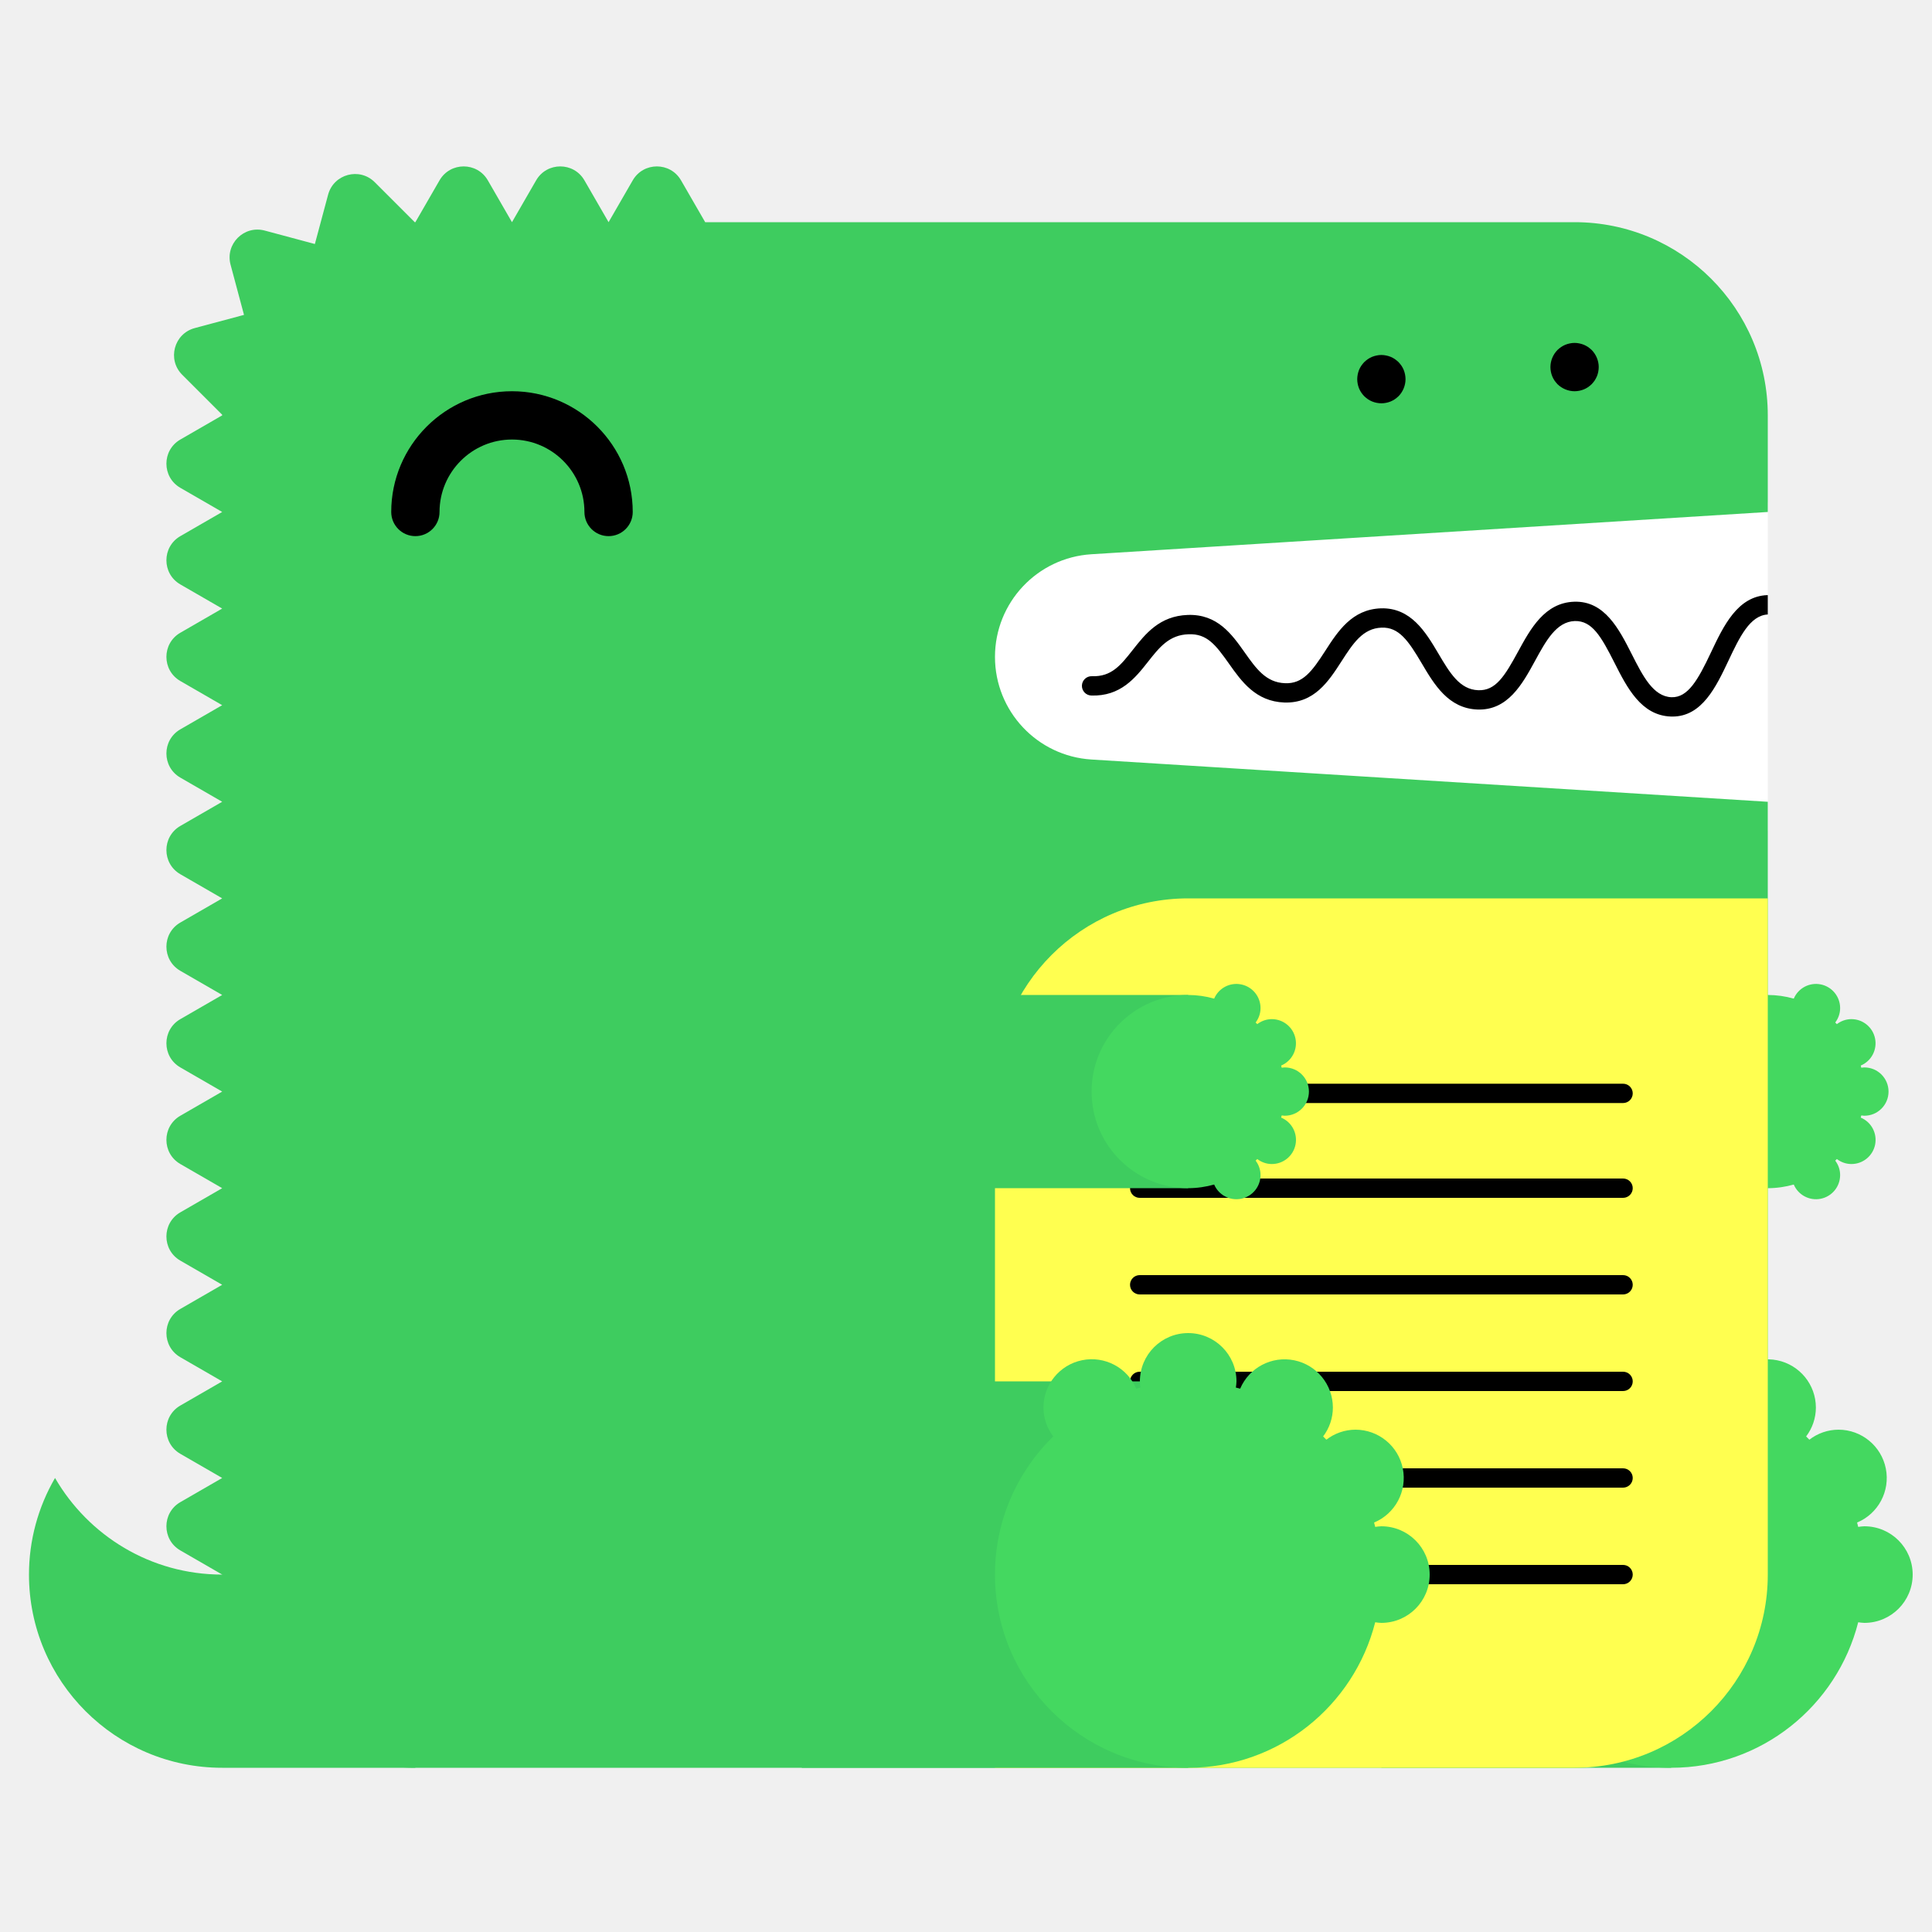
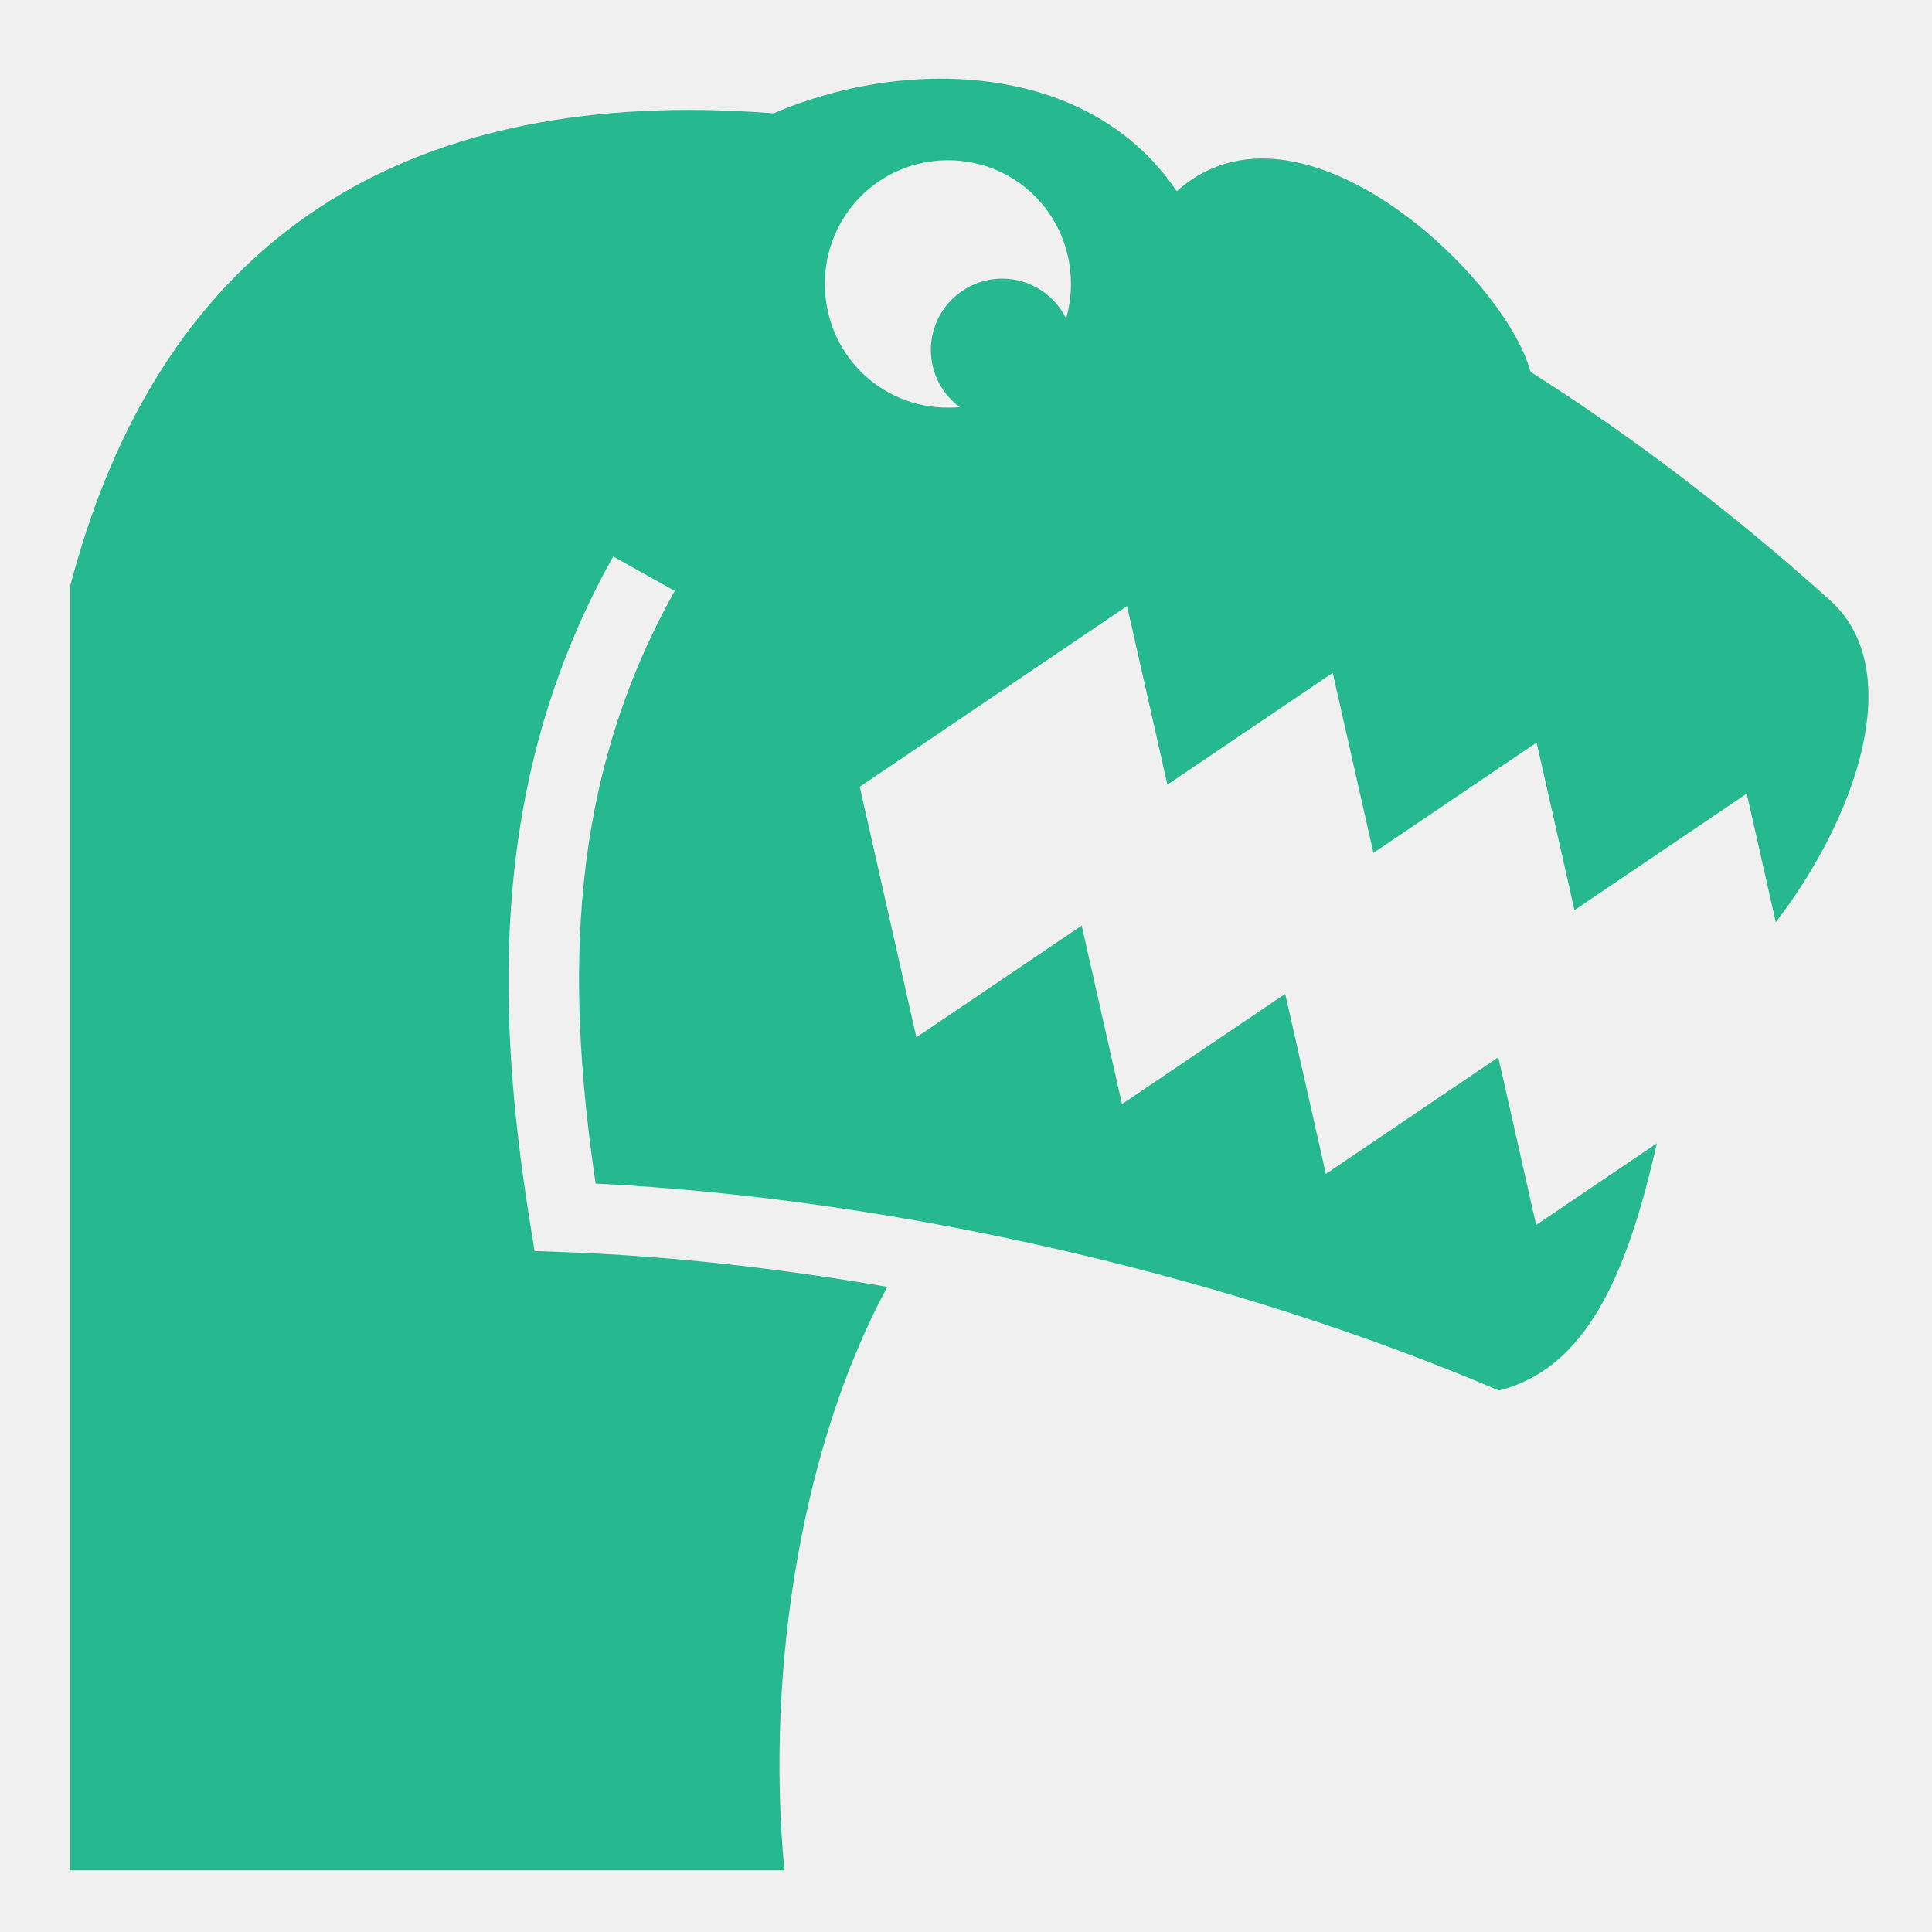
- <svg xmlns="http://www.w3.org/2000/svg" width="200" height="200" viewBox="0 0 200 200">
-   <g fill="none" fill-rule="evenodd">
-     <path fill="#FFF" d="M99 52h84v34H99z" />
-     <path d="M23 163c-7.398 0-13.843-4.027-17.303-10A19.886 19.886 0 0 0 3 163c0 11.046 8.954 20 20 20h20v-20H23z" fill="#3ECC5F" />
-     <path d="M112.98 57.376L183 53V43c0-11.046-8.954-20-20-20H73l-2.5-4.33c-1.112-1.925-3.889-1.925-5 0L63 23l-2.5-4.33c-1.111-1.925-3.889-1.925-5 0L53 23l-2.5-4.33c-1.111-1.925-3.889-1.925-5 0L43 23c-.022 0-.042.003-.065.003l-4.142-4.141c-1.57-1.571-4.252-.853-4.828 1.294l-1.369 5.104-5.192-1.392c-2.148-.575-4.111 1.389-3.535 3.536l1.39 5.193-5.102 1.367c-2.148.576-2.867 3.259-1.296 4.83l4.142 4.142c0 .021-.003.042-.003.064l-4.33 2.5c-1.925 1.111-1.925 3.889 0 5L23 53l-4.33 2.5c-1.925 1.111-1.925 3.889 0 5L23 63l-4.33 2.5c-1.925 1.111-1.925 3.889 0 5L23 73l-4.33 2.5c-1.925 1.111-1.925 3.889 0 5L23 83l-4.33 2.5c-1.925 1.111-1.925 3.889 0 5L23 93l-4.33 2.5c-1.925 1.111-1.925 3.889 0 5L23 103l-4.33 2.5c-1.925 1.111-1.925 3.889 0 5L23 113l-4.33 2.5c-1.925 1.111-1.925 3.889 0 5L23 123l-4.33 2.5c-1.925 1.111-1.925 3.889 0 5L23 133l-4.33 2.5c-1.925 1.111-1.925 3.889 0 5L23 143l-4.33 2.5c-1.925 1.111-1.925 3.889 0 5L23 153l-4.33 2.5c-1.925 1.111-1.925 3.889 0 5L23 163c0 11.046 8.954 20 20 20h120c11.046 0 20-8.954 20-20V83l-70.02-4.376A10.645 10.645 0 0 1 103 68c0-5.621 4.37-10.273 9.98-10.624" fill="#3ECC5F" />
-     <path fill="#3ECC5F" d="M143 183h30v-40h-30z" />
-     <path d="M193 158c-.219 0-.428.037-.639.064-.038-.15-.074-.301-.116-.451A5 5 0 0 0 190.32 148a4.96 4.96 0 0 0-3.016 1.036 26.531 26.531 0 0 0-.335-.336 4.955 4.955 0 0 0 1.011-2.987 5 5 0 0 0-9.599-1.959c-.148-.042-.297-.077-.445-.115.027-.211.064-.42.064-.639a5 5 0 0 0-5-5 5 5 0 0 0-5 5c0 .219.037.428.064.639-.148.038-.297.073-.445.115a4.998 4.998 0 0 0-9.599 1.959c0 1.125.384 2.151 1.011 2.987-3.717 3.632-6.031 8.693-6.031 14.3 0 11.046 8.954 20 20 20 9.339 0 17.16-6.41 19.361-15.064.211.027.42.064.639.064a5 5 0 0 0 5-5 5 5 0 0 0-5-5" fill="#44D860" />
-     <path fill="#3ECC5F" d="M153 123h30v-20h-30z" />
-     <path d="M193 115.5a2.5 2.5 0 1 0 0-5c-.109 0-.214.019-.319.032-.02-.075-.037-.15-.058-.225a2.501 2.501 0 0 0-.963-4.807c-.569 0-1.088.197-1.508.518a6.653 6.653 0 0 0-.168-.168c.314-.417.506-.931.506-1.494a2.5 2.5 0 0 0-4.8-.979A9.987 9.987 0 0 0 183 103c-5.522 0-10 4.478-10 10s4.478 10 10 10c.934 0 1.833-.138 2.69-.377a2.5 2.5 0 0 0 4.8-.979c0-.563-.192-1.077-.506-1.494.057-.055.113-.111.168-.168.42.321.939.518 1.508.518a2.5 2.5 0 0 0 .963-4.807c.021-.074.038-.15.058-.225.105.013.21.032.319.032" fill="#44D860" />
-     <path d="M63 55.5a2.5 2.5 0 0 1-2.5-2.5c0-4.136-3.364-7.5-7.5-7.5s-7.5 3.364-7.5 7.5a2.5 2.5 0 1 1-5 0c0-6.893 5.607-12.5 12.5-12.5S65.5 46.107 65.5 53a2.5 2.5 0 0 1-2.5 2.5" fill="#000" />
-     <path d="M103 183h60c11.046 0 20-8.954 20-20V93h-60c-11.046 0-20 8.954-20 20v70z" fill="#FFFF50" />
-     <path d="M168.02 124h-50.04a1 1 0 1 1 0-2h50.04a1 1 0 1 1 0 2m0 20h-50.04a1 1 0 1 1 0-2h50.04a1 1 0 1 1 0 2m0 20h-50.04a1 1 0 1 1 0-2h50.04a1 1 0 1 1 0 2m0-49.814h-50.04a1 1 0 1 1 0-2h50.04a1 1 0 1 1 0 2m0 19.814h-50.04a1 1 0 1 1 0-2h50.04a1 1 0 1 1 0 2m0 20h-50.04a1 1 0 1 1 0-2h50.04a1 1 0 1 1 0 2M183 61.611c-.012 0-.022-.006-.034-.005-3.09.105-4.552 3.196-5.842 5.923-1.346 2.85-2.387 4.703-4.093 4.647-1.889-.068-2.969-2.202-4.113-4.46-1.314-2.594-2.814-5.536-5.963-5.426-3.046.104-4.513 2.794-5.807 5.167-1.377 2.528-2.314 4.065-4.121 3.994-1.927-.07-2.951-1.805-4.136-3.813-1.321-2.236-2.848-4.75-5.936-4.664-2.994.103-4.465 2.385-5.763 4.4-1.373 2.13-2.335 3.428-4.165 3.351-1.973-.07-2.992-1.51-4.171-3.177-1.324-1.873-2.816-3.993-5.895-3.89-2.928.1-4.399 1.97-5.696 3.618-1.232 1.564-2.194 2.802-4.229 2.724a1 1 0 0 0-.072 2c3.017.101 4.545-1.8 5.872-3.487 1.177-1.496 2.193-2.787 4.193-2.855 1.926-.082 2.829 1.115 4.195 3.045 1.297 1.834 2.769 3.914 5.731 4.021 3.103.104 4.596-2.215 5.918-4.267 1.182-1.834 2.202-3.417 4.15-3.484 1.793-.067 2.769 1.35 4.145 3.681 1.297 2.197 2.766 4.686 5.787 4.796 3.125.108 4.634-2.62 5.949-5.035 1.139-2.088 2.214-4.06 4.119-4.126 1.793-.042 2.728 1.595 4.111 4.33 1.292 2.553 2.757 5.445 5.825 5.556l.169.003c3.064 0 4.518-3.075 5.805-5.794 1.139-2.41 2.217-4.68 4.067-4.773v-2z" fill="#000" />
-     <path fill="#3ECC5F" d="M83 183h40v-40H83z" />
-     <path d="M143 158c-.219 0-.428.037-.639.064-.038-.15-.074-.301-.116-.451A5 5 0 0 0 140.32 148a4.96 4.96 0 0 0-3.016 1.036 26.531 26.531 0 0 0-.335-.336 4.955 4.955 0 0 0 1.011-2.987 5 5 0 0 0-9.599-1.959c-.148-.042-.297-.077-.445-.115.027-.211.064-.42.064-.639a5 5 0 0 0-5-5 5 5 0 0 0-5 5c0 .219.037.428.064.639-.148.038-.297.073-.445.115a4.998 4.998 0 0 0-9.599 1.959c0 1.125.384 2.151 1.011 2.987-3.717 3.632-6.031 8.693-6.031 14.3 0 11.046 8.954 20 20 20 9.339 0 17.16-6.41 19.361-15.064.211.027.42.064.639.064a5 5 0 0 0 5-5 5 5 0 0 0-5-5" fill="#44D860" />
-     <path fill="#3ECC5F" d="M83 123h40v-20H83z" />
-     <path d="M133 115.5a2.5 2.5 0 1 0 0-5c-.109 0-.214.019-.319.032-.02-.075-.037-.15-.058-.225a2.501 2.501 0 0 0-.963-4.807c-.569 0-1.088.197-1.508.518a6.653 6.653 0 0 0-.168-.168c.314-.417.506-.931.506-1.494a2.5 2.5 0 0 0-4.8-.979A9.987 9.987 0 0 0 123 103c-5.522 0-10 4.478-10 10s4.478 10 10 10c.934 0 1.833-.138 2.69-.377a2.5 2.5 0 0 0 4.8-.979c0-.563-.192-1.077-.506-1.494.057-.055.113-.111.168-.168.42.321.939.518 1.508.518a2.5 2.5 0 0 0 .963-4.807c.021-.074.038-.15.058-.225.105.013.21.032.319.032" fill="#44D860" />
-     <path d="M143 41.75c-.16 0-.33-.02-.49-.05a2.52 2.52 0 0 1-.47-.14c-.15-.06-.29-.14-.431-.23-.13-.09-.259-.2-.38-.31-.109-.12-.219-.24-.309-.38s-.17-.28-.231-.43a2.619 2.619 0 0 1-.189-.96c0-.16.02-.33.05-.49.03-.16.08-.31.139-.47.061-.15.141-.29.231-.43.09-.13.2-.26.309-.38.121-.11.25-.22.38-.31.141-.09.281-.17.431-.23.149-.06.31-.11.47-.14.32-.07.65-.07.98 0 .159.03.32.08.47.14.149.06.29.14.43.23.13.09.259.2.38.31.11.12.22.25.31.38.09.14.17.28.23.43.06.16.11.31.14.47.029.16.05.33.05.49 0 .66-.271 1.31-.73 1.77-.121.11-.25.22-.38.31-.14.09-.281.17-.43.23a2.565 2.565 0 0 1-.96.19m20-1.25c-.66 0-1.3-.27-1.771-.73a3.802 3.802 0 0 1-.309-.38c-.09-.14-.17-.28-.231-.43a2.619 2.619 0 0 1-.189-.96c0-.66.27-1.3.729-1.77.121-.11.25-.22.38-.31.141-.09.281-.17.431-.23.149-.06.31-.11.47-.14.32-.07.66-.07.98 0 .159.03.32.08.47.14.149.06.29.14.43.23.13.09.259.2.38.31.459.47.73 1.11.73 1.77 0 .16-.021.33-.05.49-.03.16-.08.32-.14.47-.07.15-.14.29-.23.43-.09.13-.2.26-.31.38-.121.11-.25.22-.38.31-.14.09-.281.17-.43.23a2.565 2.565 0 0 1-.96.19" fill="#000" />
-   </g>
+ <svg xmlns="http://www.w3.org/2000/svg" width="100px" height="100px" viewBox="0 0 512 512">
+   <path fill="#26B88F" d="M249.03 20.844c-15.316.043-30.757 3.48-44 9.187-7.74-.592-15.25-.91-22.5-.905-90.62.073-143.082 46.573-163.968 126.313v340.218h189.313c-5.18-54.53 5.24-114.066 27.28-154.625-28.882-4.973-57.912-8.197-85.843-9.217l-7.656-.282-1.22-7.592c-9.48-58.97-10.128-119.04 22.064-176.47l16.313 9.126c-28.177 50.266-29 102.555-20.97 157.062 81.76 4.08 170.21 25.267 239.376 54.844 22.725-5.73 33.816-29.686 41.842-65.5l-31.968 21.625-10.03-44.438-45.69 30.907-10.78-47.72-43.25 29.22-10.688-47.313-43.812 29.626-15-66.406 70.844-47.906 10.687 47.344 43.813-29.625 10.78 47.718 43.25-29.25 10.032 44.407 45.656-30.875 7.688 34.063c20.848-26.98 35.224-66.535 14.406-85.28-25.446-22.914-52.26-43.34-79.406-60.564-6.566-24.932-61.027-77.113-93.75-47.874-14.44-21.414-38.472-29.88-62.813-29.812zm2.19 21.625c18.102 0 32.593 14.55 32.593 32.78 0 3.19-.453 6.25-1.282 9.156-3.084-6.24-9.503-10.562-16.936-10.562-10.436 0-18.906 8.47-18.906 18.906 0 6.22 3.018 11.713 7.656 15.156-1.03.097-2.07.125-3.125.125-18.104 0-32.626-14.55-32.626-32.78s14.522-32.78 32.625-32.78z" />
</svg>
